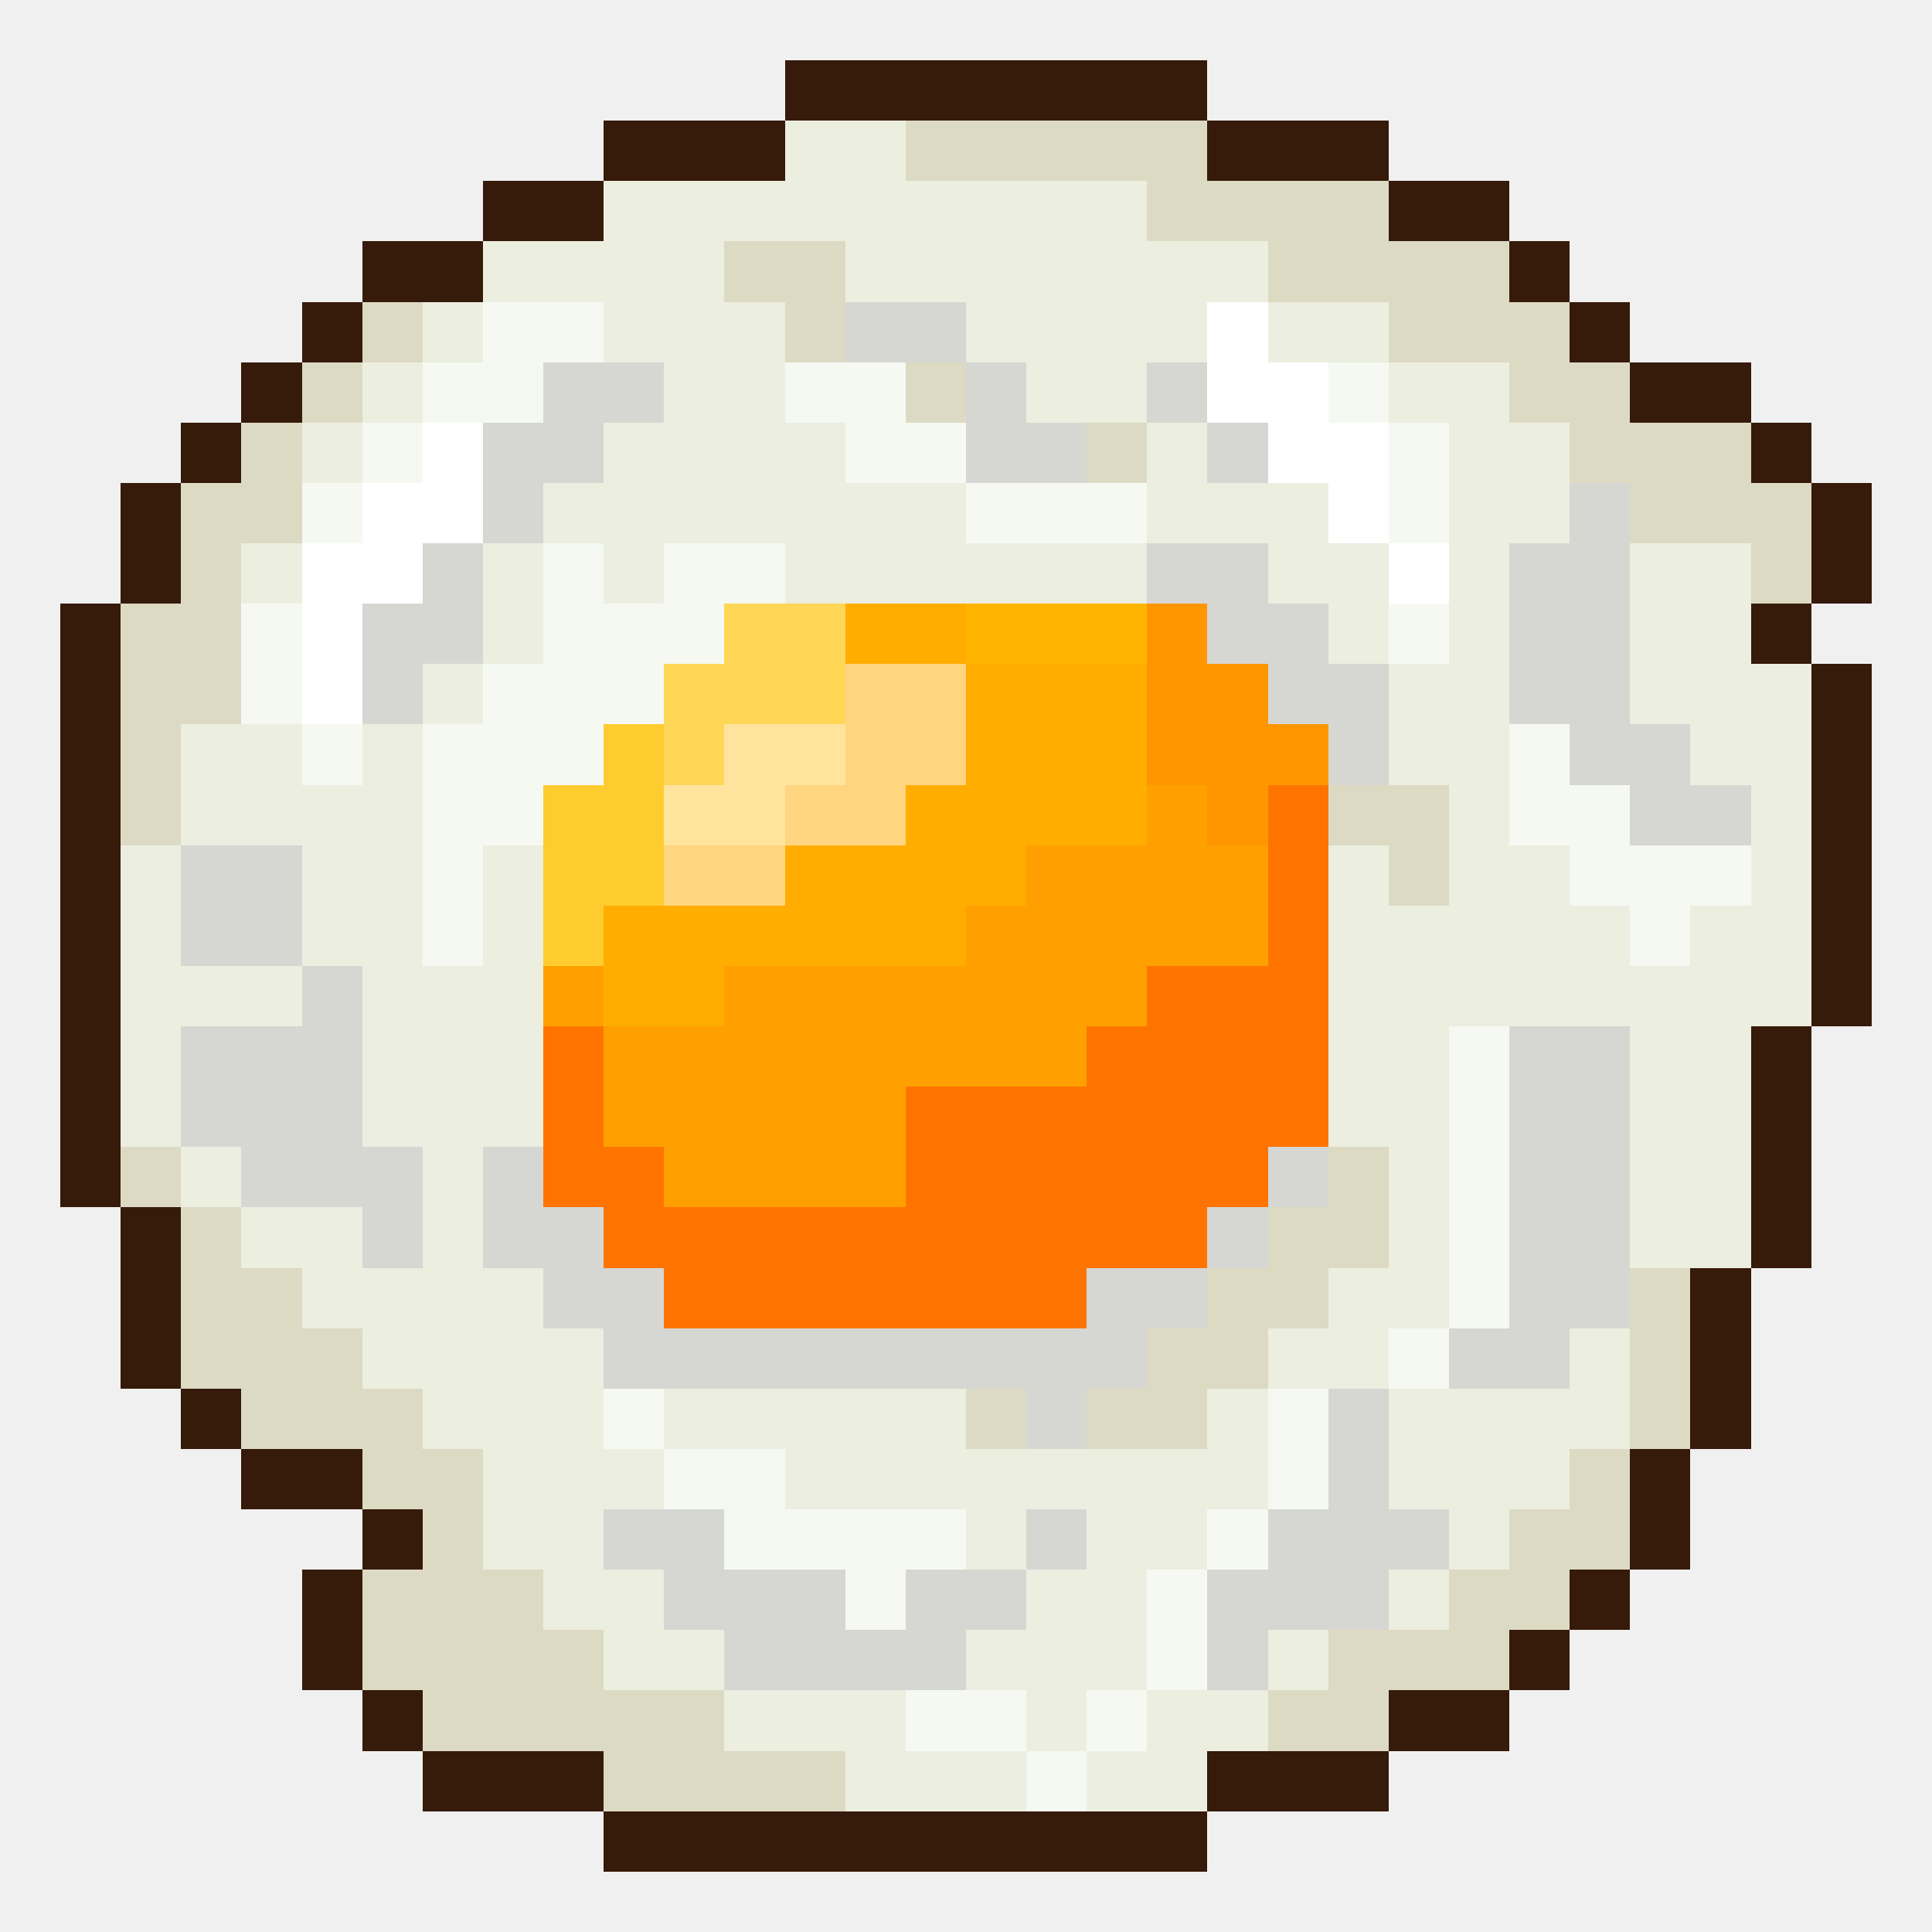
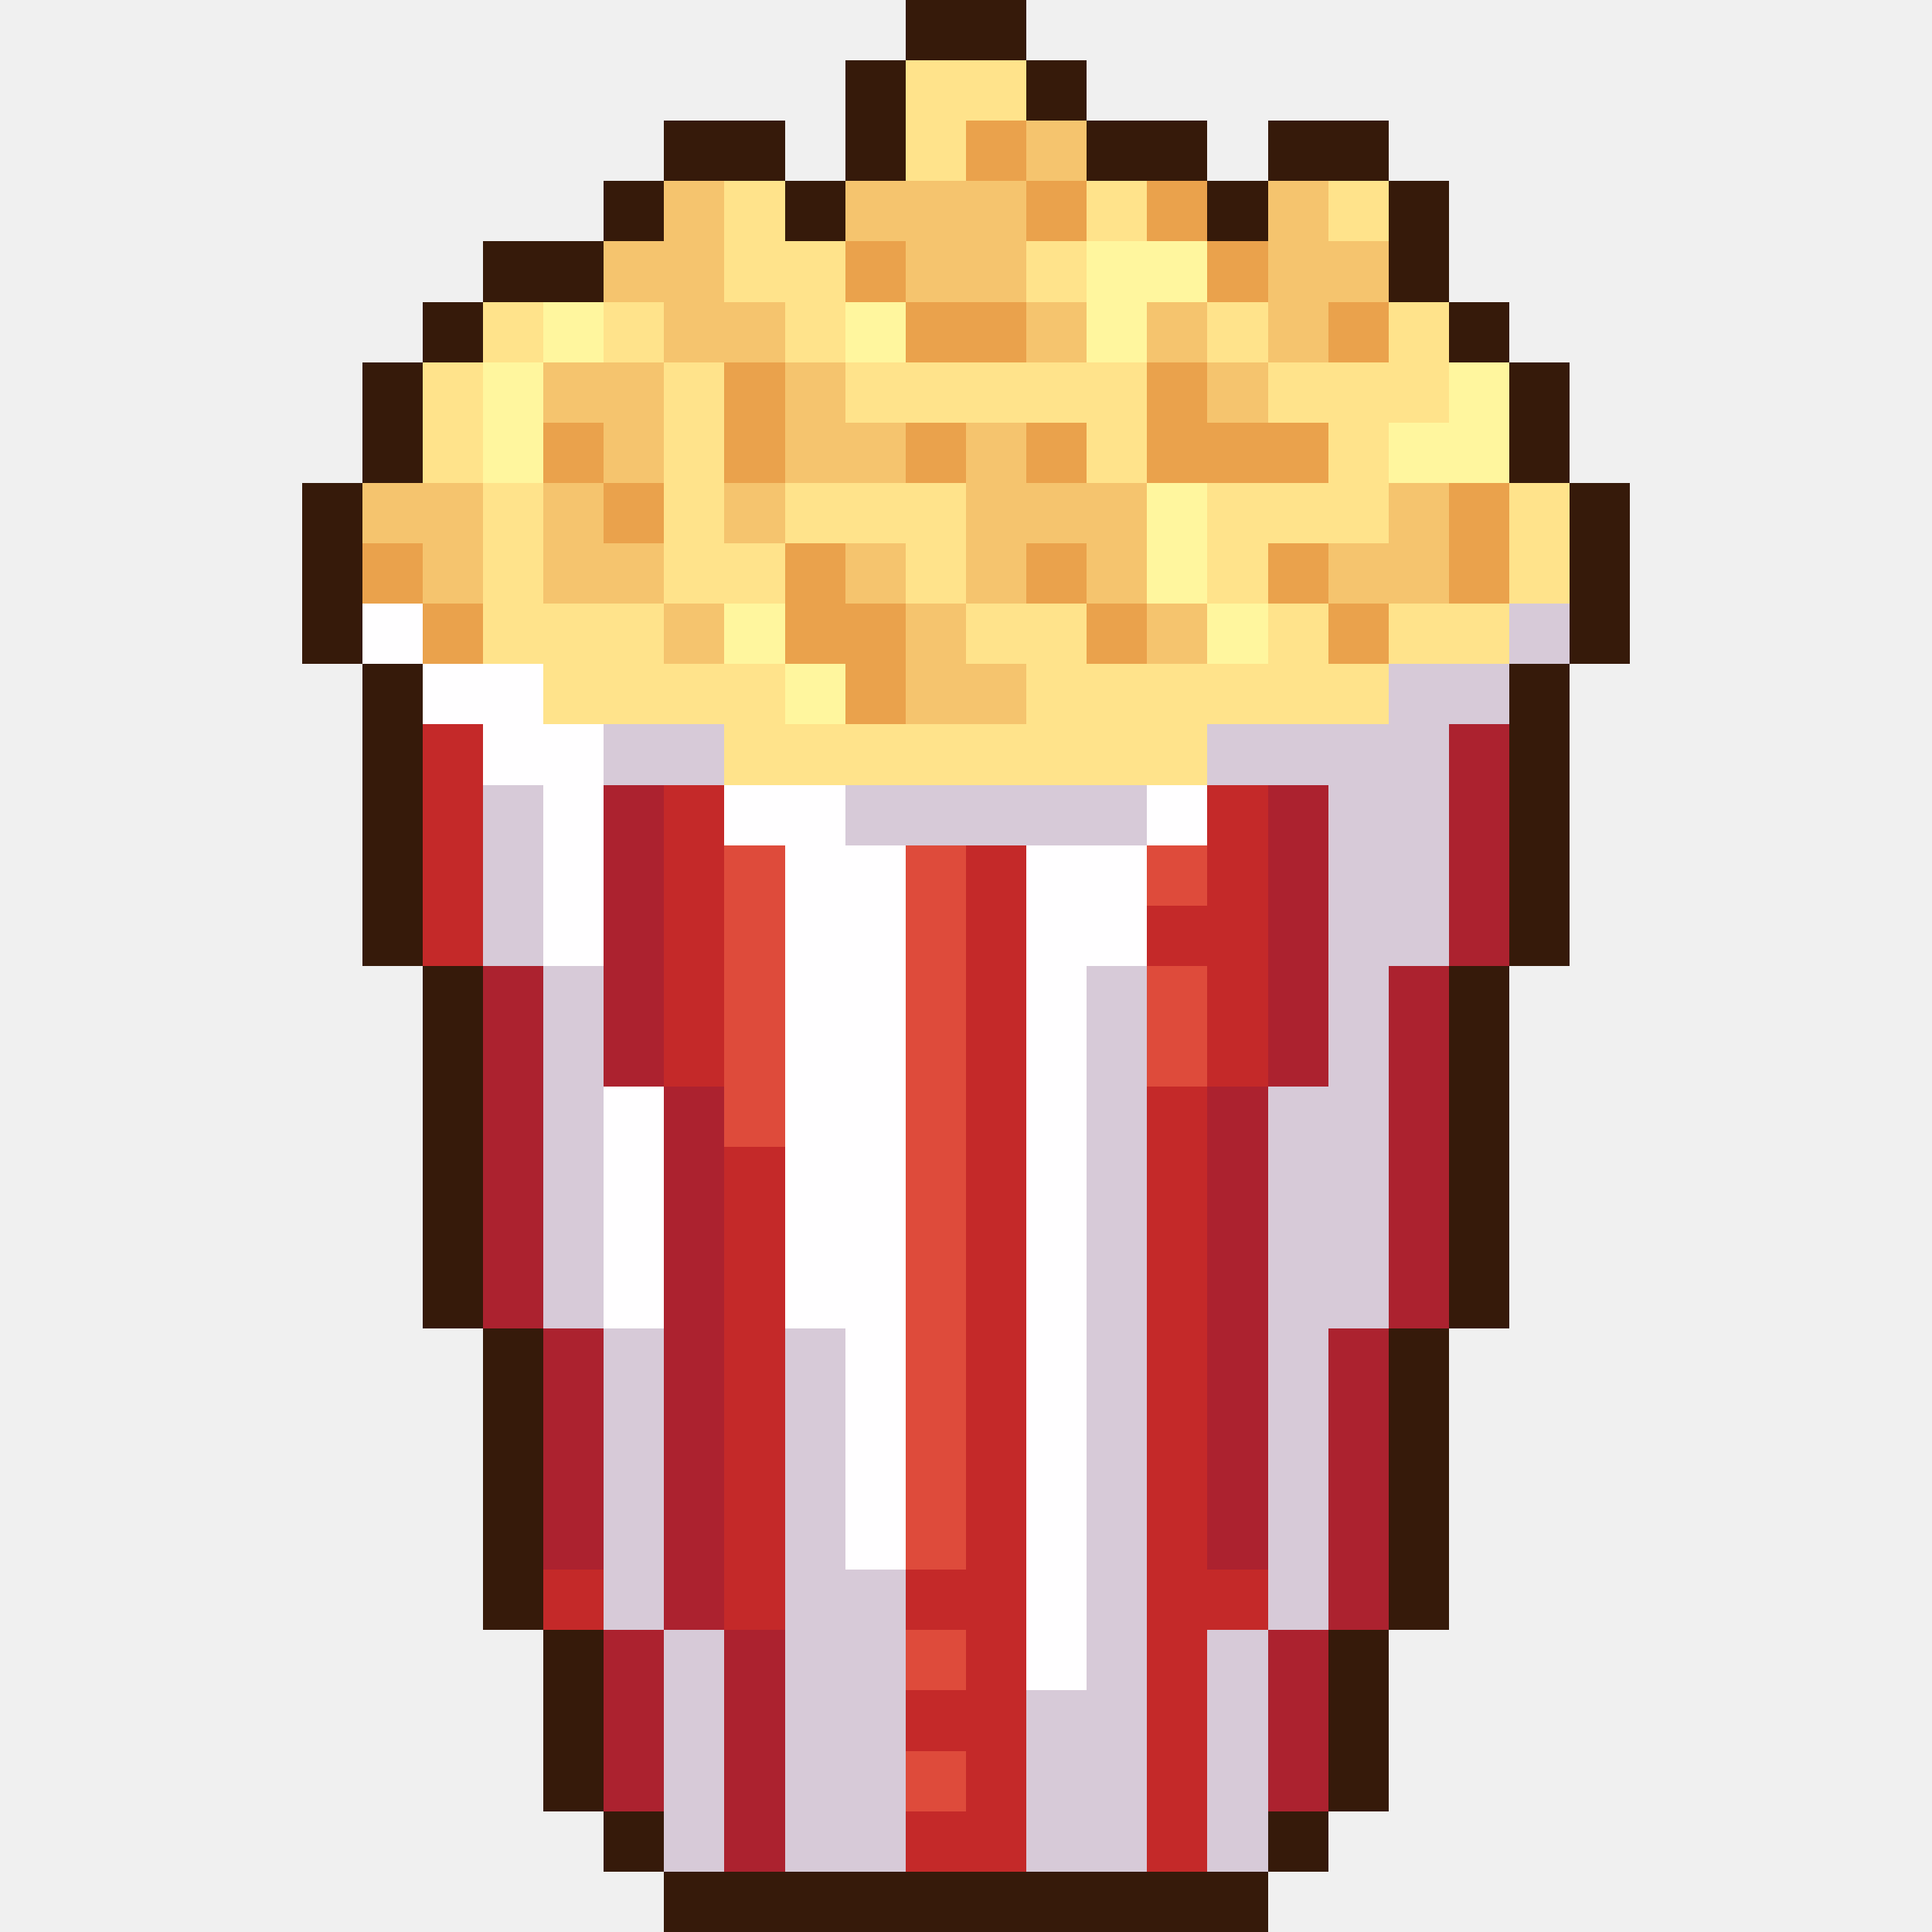
<svg xmlns="http://www.w3.org/2000/svg" shape-rendering="crispEdges" viewBox="0 -0.5 32 32" width="32" height="32">
-   <path stroke="#361a0a" d="M13,1h7M10,2h3M20,2h3M8,3h2M23,3h2M6,4h2M25,4h1M5,5h1M26,5h1M4,6h1M27,6h2M3,7h1M29,7h1M2,8h1M30,8h1M2,9h1M30,9h1M1,10h1M29,10h1M1,11h1M30,11h1M1,12h1M30,12h1M1,13h1M30,13h1M1,14h1M30,14h1M1,15h1M30,15h1M1,16h1M30,16h1M1,17h1M29,17h1M1,18h1M29,18h1M1,19h1M29,19h1M2,20h1M29,20h1M2,21h1M28,21h1M2,22h1M28,22h1M3,23h1M28,23h1M4,24h2M27,24h1M6,25h1M27,25h1M5,26h1M26,26h1M5,27h1M25,27h1M6,28h1M23,28h2M7,29h3M20,29h3M10,30h10" />
-   <path stroke="#eceedf" d="M13,2h2M10,3h9M8,4h4M14,4h7M7,5h1M10,5h3M16,5h4M21,5h2M6,6h1M11,6h2M17,6h2M23,6h2M5,7h1M10,7h4M19,7h1M24,7h2M9,8h7M19,8h3M24,8h2M4,9h1M8,9h1M10,9h1M13,9h6M21,9h2M24,9h1M27,9h2M8,10h1M22,10h1M24,10h1M27,10h2M7,11h1M23,11h2M27,11h3M3,12h2M6,12h1M23,12h2M28,12h2M3,13h4M24,13h1M29,13h1M2,14h1M5,14h2M8,14h1M22,14h1M24,14h2M29,14h1M2,15h1M5,15h2M8,15h1M22,15h5M28,15h2M2,16h3M6,16h3M22,16h8M2,17h1M6,17h3M22,17h2M27,17h2M2,18h1M6,18h3M22,18h2M27,18h2M3,19h1M7,19h1M23,19h1M27,19h2M4,20h2M7,20h1M23,20h1M27,20h2M5,21h4M22,21h2M6,22h4M21,22h2M26,22h1M7,23h3M11,23h5M20,23h1M23,23h4M8,24h3M13,24h8M23,24h3M8,25h2M16,25h1M18,25h2M24,25h1M9,26h2M17,26h2M23,26h1M10,27h2M16,27h3M21,27h1M12,28h3M17,28h1M19,28h2M14,29h3M18,29h2" />
-   <path stroke="#dddac4" d="M15,2h5M19,3h4M12,4h2M21,4h4M6,5h1M13,5h1M23,5h3M5,6h1M15,6h1M25,6h2M4,7h1M18,7h1M26,7h3M3,8h2M27,8h3M3,9h1M29,9h1M2,10h2M2,11h2M2,12h1M2,13h1M22,13h2M23,14h1M2,19h1M22,19h1M3,20h1M21,20h2M3,21h2M20,21h2M27,21h1M3,22h3M19,22h2M27,22h1M4,23h3M16,23h1M18,23h2M27,23h1M6,24h2M26,24h1M7,25h1M25,25h2M6,26h3M24,26h2M6,27h4M22,27h3M7,28h5M21,28h2M10,29h4" />
-   <path stroke="#f5f9f2" d="M8,5h2M7,6h2M13,6h2M22,6h1M6,7h1M14,7h2M23,7h1M5,8h1M16,8h3M23,8h1M9,9h1M11,9h2M4,10h1M9,10h3M23,10h1M4,11h1M8,11h3M5,12h1M7,12h3M25,12h1M7,13h2M25,13h2M7,14h1M26,14h3M7,15h1M27,15h1M24,17h1M24,18h1M24,19h1M24,20h1M24,21h1M23,22h1M10,23h1M21,23h1M11,24h2M21,24h1M12,25h4M20,25h1M14,26h1M19,26h1M19,27h1M15,28h2M18,28h1M17,29h1" />
-   <path stroke="#d6d7d2" d="M14,5h2M9,6h2M16,6h1M19,6h1M8,7h2M16,7h2M20,7h1M8,8h1M26,8h1M7,9h1M19,9h2M25,9h2M6,10h2M20,10h2M25,10h2M6,11h1M21,11h2M25,11h2M22,12h1M26,12h2M27,13h2M3,14h2M3,15h2M5,16h1M3,17h3M25,17h2M3,18h3M25,18h2M4,19h3M8,19h1M21,19h1M25,19h2M6,20h1M8,20h2M20,20h1M25,20h2M9,21h2M18,21h2M25,21h2M10,22h9M24,22h2M17,23h1M22,23h1M22,24h1M10,25h2M17,25h1M21,25h3M11,26h3M15,26h2M20,26h3M12,27h4M20,27h1" />
-   <path stroke="#ffffff" d="M20,5h1M20,6h2M7,7h1M21,7h2M6,8h2M22,8h1M5,9h2M23,9h1M5,10h1M5,11h1" />
-   <path stroke="#ffd656" d="M12,10h2M11,11h3M11,12h1" />
-   <path stroke="#ffad00" d="M14,10h2M16,11h3M16,12h3M15,13h4M13,14h4M10,15h6M10,16h2" />
-   <path stroke="#ffb500" d="M16,10h3" />
-   <path stroke="#ff9600" d="M19,10h1M19,11h2M19,12h3M20,13h1" />
-   <path stroke="#ffd57f" d="M14,11h2M14,12h2M13,13h2M11,14h2" />
-   <path stroke="#ffcc30" d="M10,12h1M9,13h2M9,14h2M9,15h1" />
-   <path stroke="#ffe49e" d="M12,12h2M11,13h2" />
-   <path stroke="#ffa000" d="M19,13h1M17,14h4M16,15h5M9,16h1M12,16h7M10,17h8M10,18h5M11,19h4" />
-   <path stroke="#ff7400" d="M21,13h1M21,14h1M21,15h1M19,16h3M9,17h1M18,17h4M9,18h1M15,18h7M9,19h2M15,19h6M10,20h10M11,21h7" />
+   <path stroke="#361a0a" d="M15,0h2M14,1h1M17,1h1M11,2h2M14,2h1M18,2h2M21,2h2M10,3h1M13,3h1M20,3h1M23,3h1M8,4h2M23,4h1M7,5h1M24,5h1M6,6h1M25,6h1M6,7h1M25,7h1M5,8h1M26,8h1M5,9h1M26,9h1M5,10h1M26,10h1M6,11h1M25,11h1M6,12h1M25,12h1M6,13h1M25,13h1M6,14h1M25,14h1M6,15h1M25,15h1M7,16h1M24,16h1M7,17h1M24,17h1M7,18h1M24,18h1M7,19h1M24,19h1M7,20h1M24,20h1M7,21h1M24,21h1M8,22h1M23,22h1M8,23h1M23,23h1M8,24h1M23,24h1M8,25h1M23,25h1M8,26h1M23,26h1M9,27h1M22,27h1M9,28h1M22,28h1M9,29h1M22,29h1M10,30h1M21,30h1M11,31h10" />
+   <path stroke="#ffe38b" d="M15,1h2M15,2h1M12,3h1M18,3h1M22,3h1M12,4h2M17,4h1M8,5h1M10,5h1M13,5h1M20,5h1M23,5h1M7,6h1M11,6h1M14,6h5M21,6h3M7,7h1M11,7h1M18,7h1M22,7h1M8,8h1M11,8h1M13,8h3M20,8h3M25,8h1M8,9h1M11,9h2M15,9h1M20,9h1M25,9h1M8,10h3M16,10h2M21,10h1M23,10h2M9,11h4M17,11h6M12,12h8" />
+   <path stroke="#eaa24c" d="M16,2h1M17,3h1M19,3h1M14,4h1M20,4h1M15,5h2M22,5h1M12,6h1M19,6h1M9,7h1M12,7h1M15,7h1M17,7h1M19,7h3M10,8h1M24,8h1M6,9h1M13,9h1M17,9h1M21,9h1M24,9h1M7,10h1M13,10h2M18,10h1M22,10h1M14,11h1" />
+   <path stroke="#f5c46e" d="M17,2h1M11,3h1M14,3h3M21,3h1M10,4h2M15,4h2M21,4h2M11,5h2M17,5h1M19,5h1M21,5h1M9,6h2M13,6h1M20,6h1M10,7h1M13,7h2M16,7h1M6,8h2M9,8h1M12,8h1M16,8h3M23,8h1M7,9h1M9,9h2M14,9h1M16,9h1M18,9h1M22,9h2M11,10h1M15,10h1M19,10h1M15,11h2" />
+   <path stroke="#fff69e" d="M18,4h2M9,5h1M14,5h1M18,5h1M8,6h1M24,6h1M8,7h1M23,7h2M19,8h1M19,9h1M12,10h1M20,10h1M13,11h1" />
+   <path stroke="#fffeff" d="M6,10h1M7,11h2M8,12h2M9,13h1M12,13h2M19,13h1M9,14h1M13,14h2M17,14h2M9,15h1M13,15h2M17,15h2M13,16h2M17,16h1M13,17h2M17,17h1M10,18h1M13,18h2M17,18h1M10,19h1M13,19h2M17,19h1M10,20h1M13,20h2M17,20h1M10,21h1M13,21h2M17,21h1M14,22h1M17,22h1M14,23h1M17,23h1M14,24h1M17,24h1M14,25h1M17,25h1M17,26h1M17,27h1" />
+   <path stroke="#d7cad8" d="M25,10h1M23,11h2M10,12h2M20,12h4M8,13h1M14,13h5M22,13h2M8,14h1M22,14h2M8,15h1M22,15h2M9,16h1M18,16h1M22,16h1M9,17h1M18,17h1M22,17h1M9,18h1M18,18h1M21,18h2M9,19h1M18,19h1M21,19h2M9,20h1M18,20h1M21,20h2M9,21h1M18,21h1M21,21h2M10,22h1M13,22h1M18,22h1M21,22h1M10,23h1M13,23h1M18,23h1M21,23h1M10,24h1M13,24h1M18,24h1M21,24h1M10,25h1M13,25h1M18,25h1M21,25h1M10,26h1M13,26h2M18,26h1M21,26h1M11,27h1M13,27h2M18,27h1M20,27h1M11,28h1M13,28h2M17,28h2M20,28h1M11,29h1M13,29h2M17,29h2M20,29h1M11,30h1M13,30h2M17,30h2M20,30h1" />
+   <path stroke="#c42929" d="M7,12h1M7,13h1M11,13h1M20,13h1M7,14h1M11,14h1M16,14h1M20,14h1M7,15h1M11,15h1M16,15h1M19,15h2M11,16h1M16,16h1M20,16h1M11,17h1M16,17h1M20,17h1M16,18h1M19,18h1M12,19h1M16,19h1M19,19h1M12,20h1M16,20h1M19,20h1M12,21h1M16,21h1M19,21h1M12,22h1M16,22h1M19,22h1M12,23h1M16,23h1M19,23h1M12,24h1M16,24h1M19,24h1M12,25h1M16,25h1M19,25h1M9,26h1M12,26h1M15,26h2M19,26h2M16,27h1M19,27h1M15,28h2M19,28h1M16,29h1M19,29h1M15,30h2M19,30h1" />
+   <path stroke="#ac222f" d="M24,12h1M10,13h1M21,13h1M24,13h1M10,14h1M21,14h1M24,14h1M10,15h1M21,15h1M24,15h1M8,16h1M10,16h1M21,16h1M23,16h1M8,17h1M10,17h1M21,17h1M23,17h1M8,18h1M11,18h1M20,18h1M23,18h1M8,19h1M11,19h1M20,19h1M23,19h1M8,20h1M11,20h1M20,20h1M23,20h1M8,21h1M11,21h1M20,21h1M23,21h1M9,22h1M11,22h1M20,22h1M22,22h1M9,23h1M11,23h1M20,23h1M22,23h1M9,24h1M11,24h1M20,24h1M22,24h1M9,25h1M11,25h1M20,25h1M22,25h1M11,26h1M22,26h1M10,27h1M12,27h1M21,27h1M10,28h1M12,28h1M21,28h1M10,29h1M12,29h1M21,29h1M12,30h1" />
+   <path stroke="#de4b3b" d="M12,14h1M15,14h1M19,14h1M12,15h1M15,15h1M12,16h1M15,16h1M19,16h1M12,17h1M15,17h1M19,17h1M12,18h1M15,18h1M15,19h1M15,20h1M15,21h1M15,22h1M15,23h1M15,24h1M15,25h1M15,27h1M15,29h1" />
</svg>
